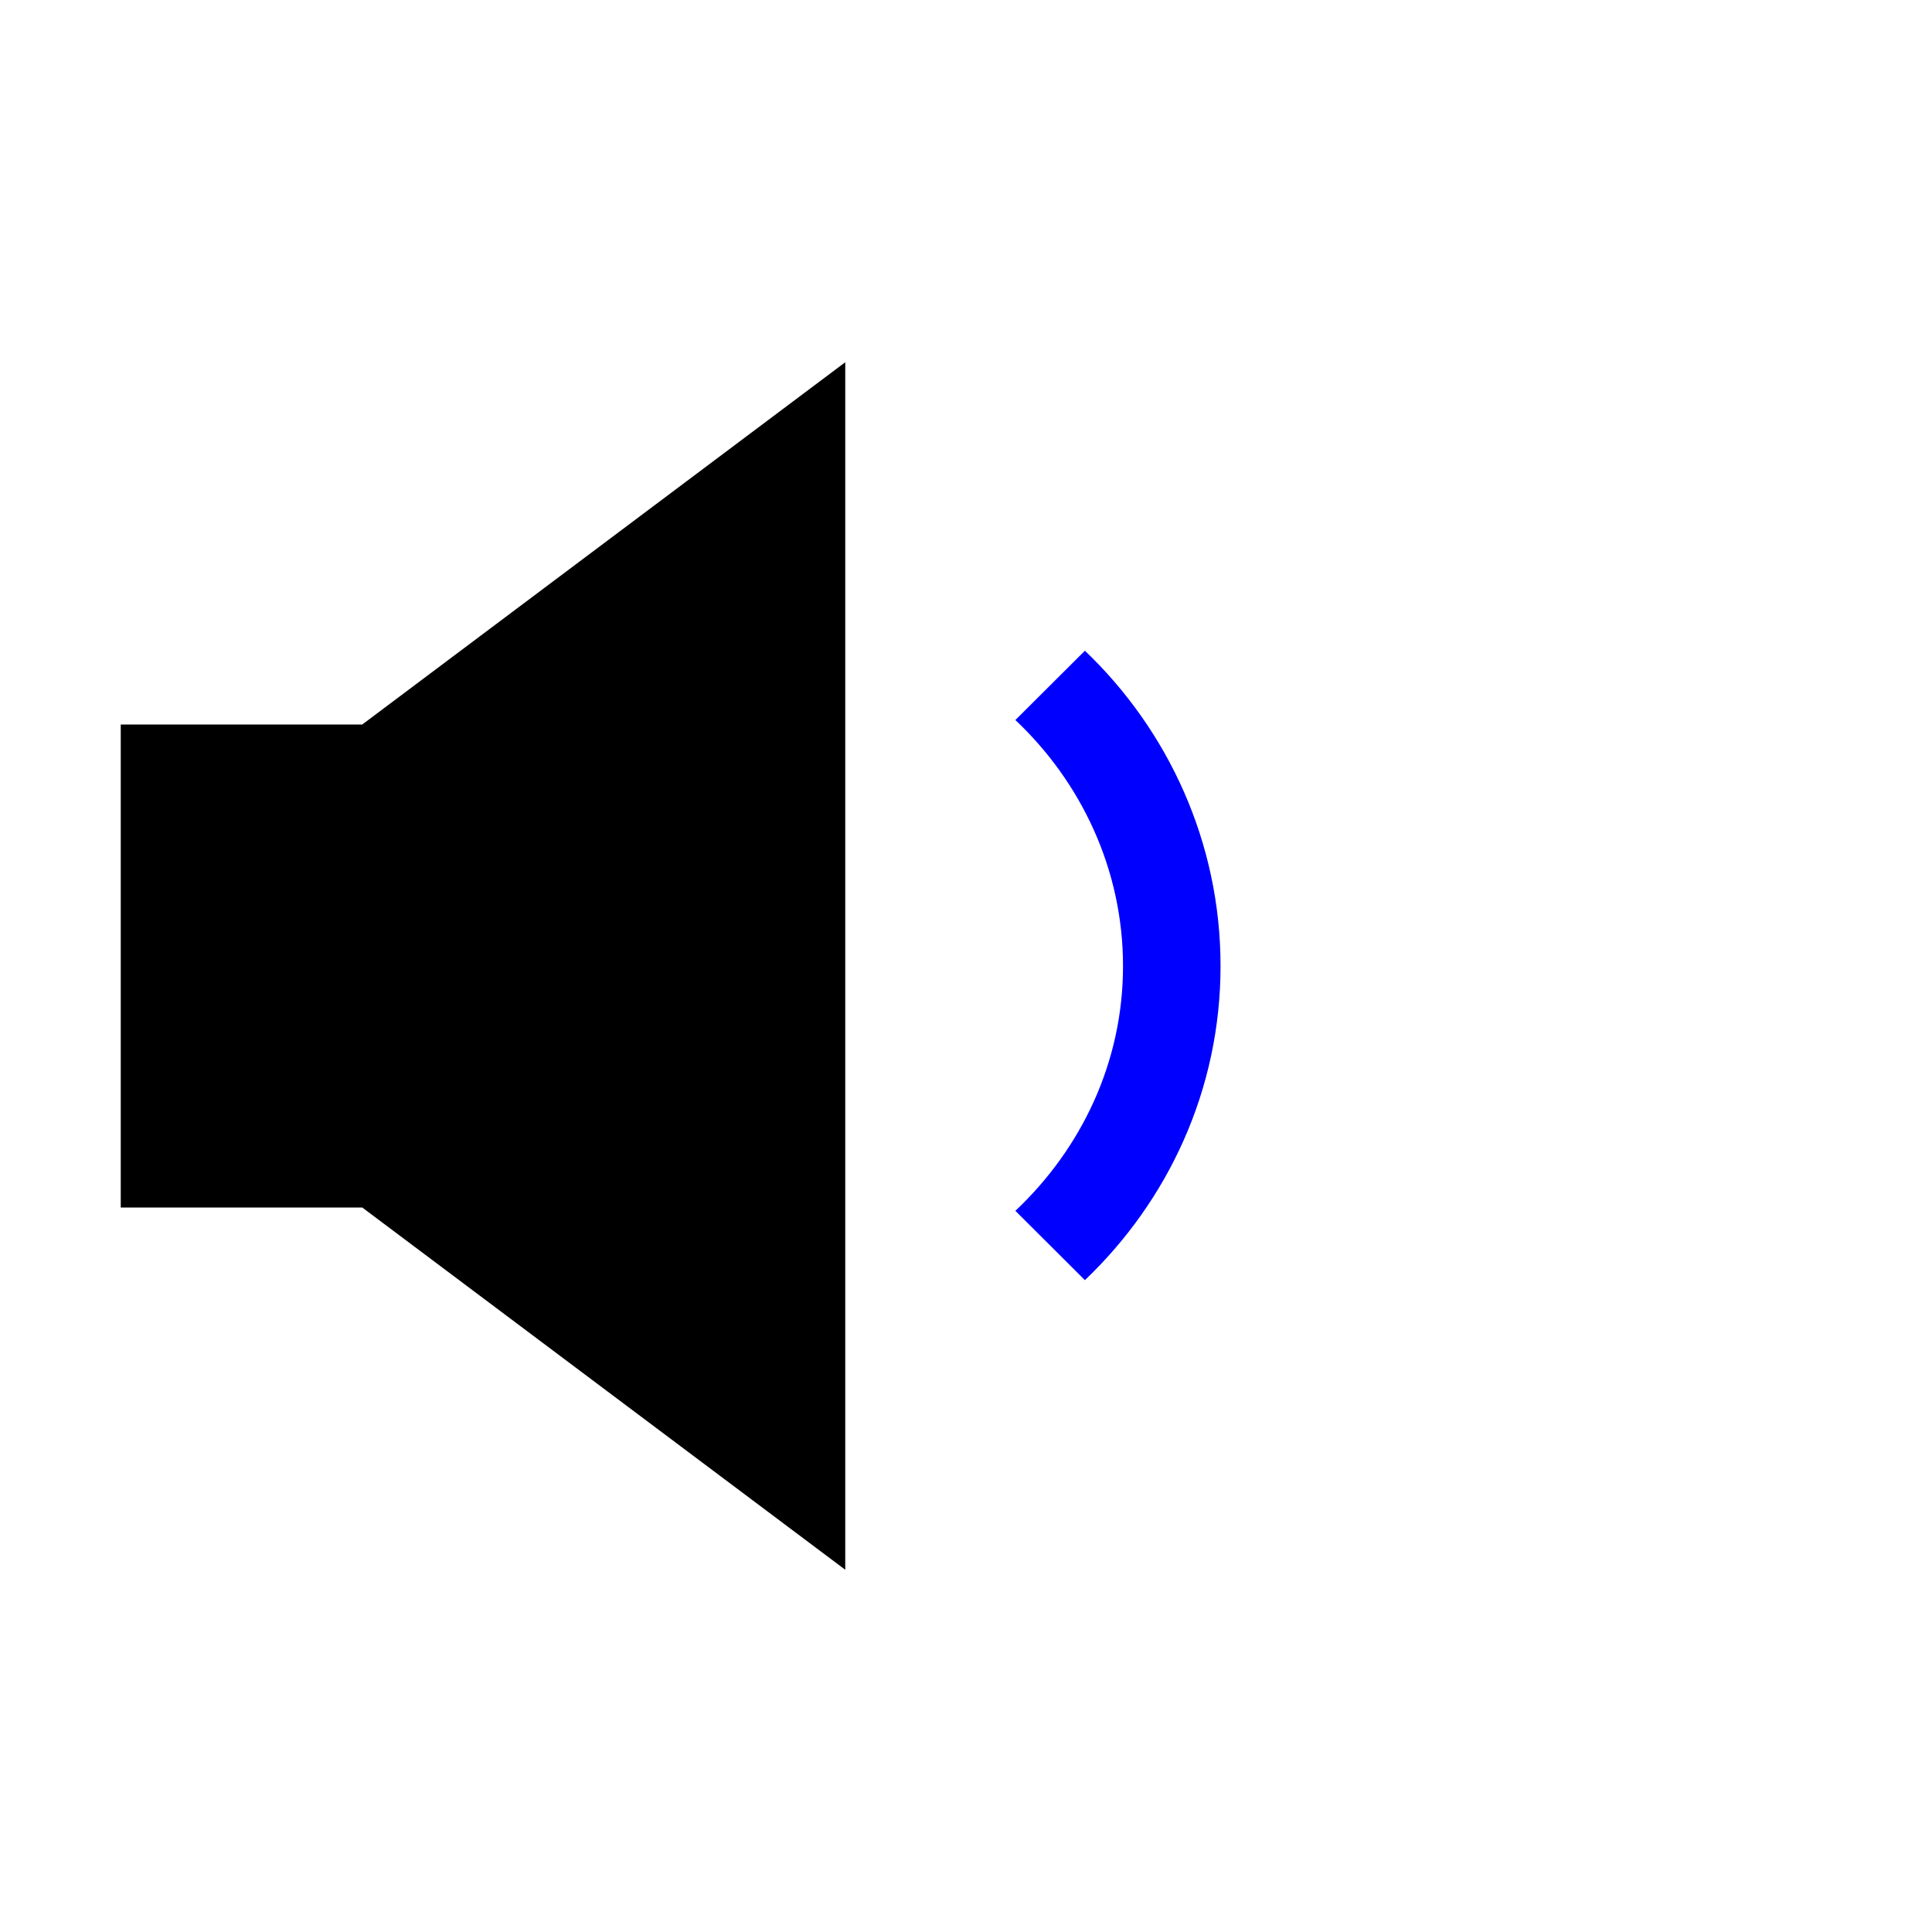
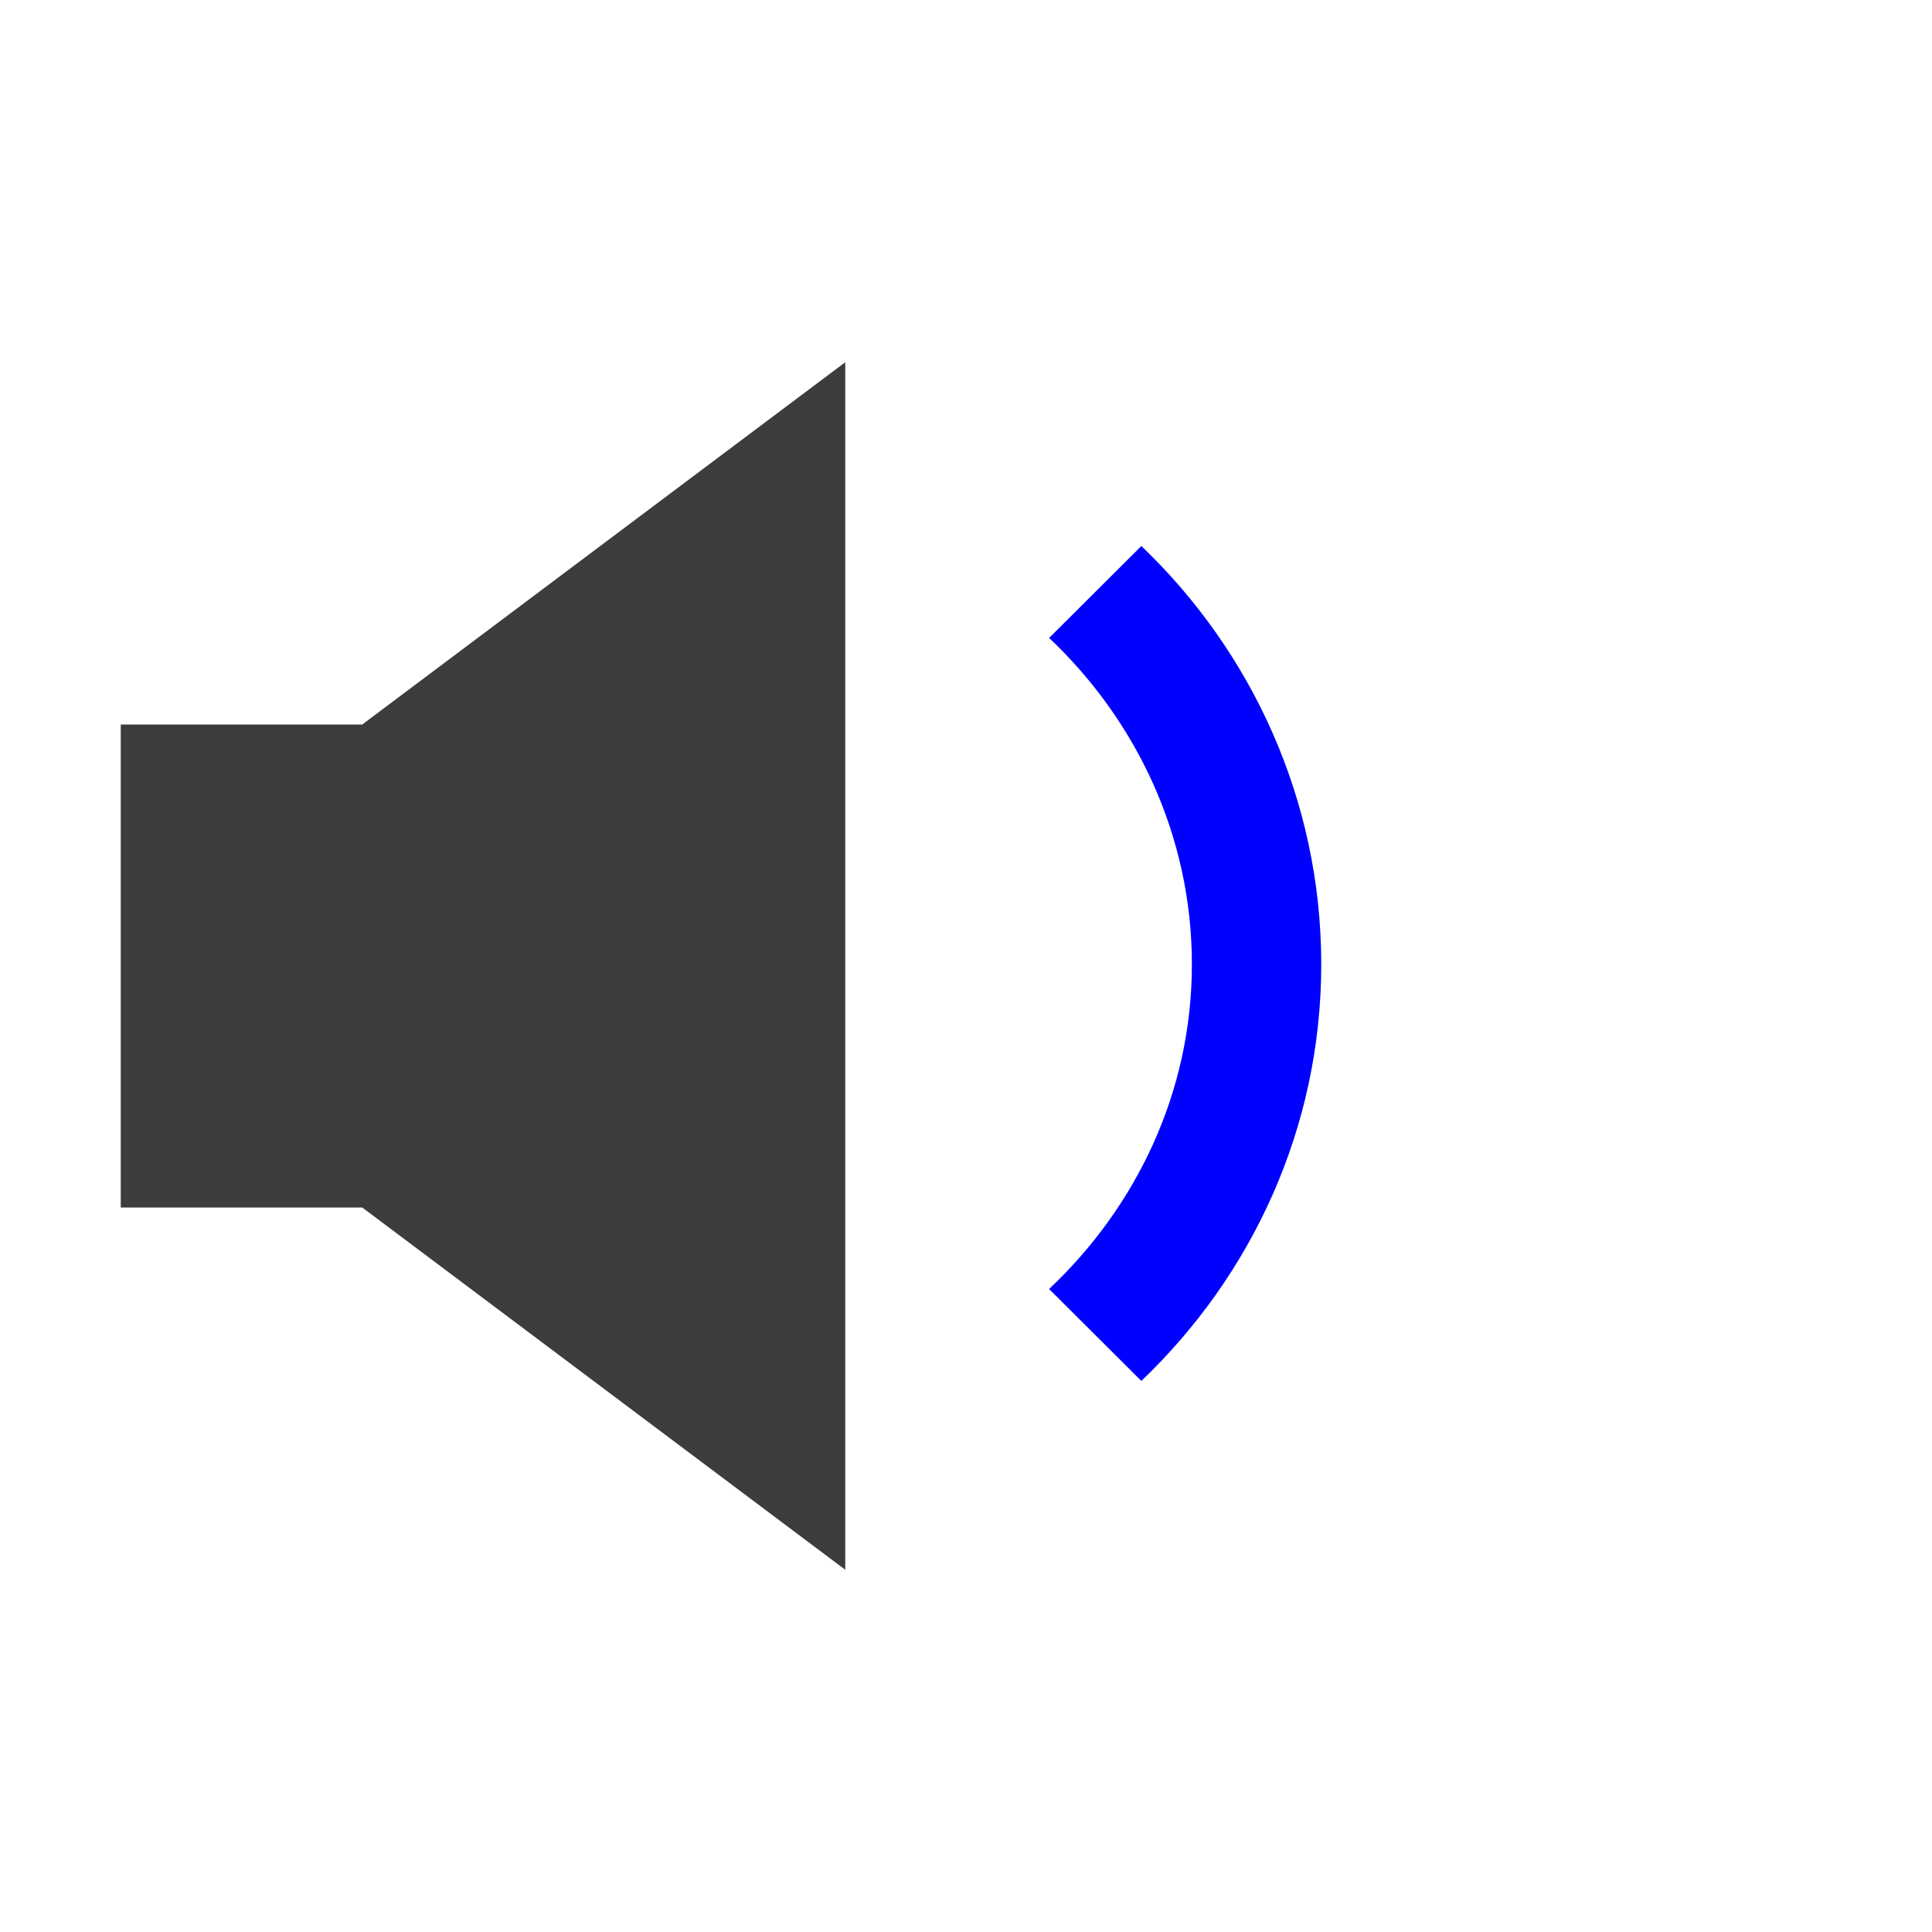
<svg xmlns="http://www.w3.org/2000/svg" xmlns:xlink="http://www.w3.org/1999/xlink" width="48px" height="48px" id="svg4289" version="1.1">
  <defs id="defs4291">
    <linearGradient id="linearGradient3172">
      <stop style="stop-color:#4d4d4d;stop-opacity:1;" offset="0" id="stop3174" />
      <stop style="stop-color:#4d4d4d;stop-opacity:0;" offset="1" id="stop3176" />
    </linearGradient>
    <linearGradient xlink:href="#linearGradient3172" id="linearGradient3178" x1="22.893" y1="0.904" x2="22.893" y2="21.132" gradientUnits="userSpaceOnUse" />
    <linearGradient gradientUnits="userSpaceOnUse" y2="44.086" x2="38.358" y1="4.135" x1="38.332" id="linearGradient3522" xlink:href="#linearGradient3516" />
    <linearGradient gradientUnits="userSpaceOnUse" y2="43.844" x2="38.377" y1="3.539" x1="38.441" id="linearGradient3514" xlink:href="#linearGradient3508" />
    <linearGradient gradientUnits="userSpaceOnUse" y2="44.027" x2="38.104" y1="3.737" x1="38.357" id="linearGradient3506" xlink:href="#linearGradient3500" />
    <linearGradient id="linearGradient3500">
      <stop id="stop3502" offset="0" style="stop-color:#4d4d4d;stop-opacity:1;" />
      <stop id="stop3504" offset="1" style="stop-color:#4d4d4d;stop-opacity:0;" />
    </linearGradient>
    <linearGradient id="linearGradient3508">
      <stop id="stop3510" offset="0" style="stop-color:#4d4d4d;stop-opacity:1;" />
      <stop id="stop3512" offset="1" style="stop-color:#4d4d4d;stop-opacity:0;" />
    </linearGradient>
    <linearGradient id="linearGradient3516">
      <stop id="stop3518" offset="0" style="stop-color:#4d4d4d;stop-opacity:1;" />
      <stop id="stop3520" offset="1" style="stop-color:#4d4d4d;stop-opacity:0;" />
    </linearGradient>
    <linearGradient xlink:href="#linearGradient3516" id="linearGradient2986" gradientUnits="userSpaceOnUse" x1="38.332" y1="4.135" x2="38.358" y2="44.086" />
    <linearGradient xlink:href="#linearGradient3508" id="linearGradient2988" gradientUnits="userSpaceOnUse" x1="38.441" y1="3.539" x2="38.377" y2="43.844" />
    <linearGradient xlink:href="#linearGradient3500" id="linearGradient2990" gradientUnits="userSpaceOnUse" x1="38.357" y1="3.737" x2="38.104" y2="44.027" />
    <linearGradient xlink:href="#linearGradient3500" id="linearGradient2993" gradientUnits="userSpaceOnUse" x1="38.357" y1="3.737" x2="38.104" y2="44.027" gradientTransform="translate(1.843444,1.998675)" />
    <linearGradient xlink:href="#linearGradient3508" id="linearGradient2996" gradientUnits="userSpaceOnUse" x1="38.441" y1="3.539" x2="38.377" y2="43.844" gradientTransform="translate(1.843444,1.998675)" />
    <linearGradient xlink:href="#linearGradient3516" id="linearGradient2999" gradientUnits="userSpaceOnUse" x1="38.332" y1="4.135" x2="38.358" y2="44.086" gradientTransform="translate(1.843444,1.998675)" />
    <linearGradient xlink:href="#linearGradient3172" id="linearGradient3014" gradientUnits="userSpaceOnUse" x1="22.893" y1="0.904" x2="22.893" y2="21.132" gradientTransform="matrix(0.644962,0,0,1.183236,59.23515,4.016337)" />
  </defs>
  <g id="layer1">
    <g id="g2453" transform="matrix(0.1337942,0,0,0.1337942,-18.47224,-41.04701)" />
    <g id="g2615" transform="matrix(0.1672428,0,0,0.1672428,-11.55708,-56.62323)" />
    <g transform="translate(-52.14938,-29.6427)" id="g4438" />
-     <path style="fill:#0000ff;fill-opacity:1;fill-rule:nonzero;stroke:none;stroke-width:2;marker:none;visibility:visible;display:inline;overflow:visible;enable-background:accumulate" d="m 26.954,16.167 -1.727,1.722 c 1.627,1.535 2.674,3.703 2.674,6.111 -1e-6,2.408 -1.047,4.548 -2.674,6.083 l 1.727,1.722 C 29.02,29.835 30.324,27.074 30.324,24 c 0,-3.074 -1.305,-5.862 -3.37,-7.833 z" id="rect17020" />
+     <path style="fill:#0000ff;fill-opacity:1;fill-rule:nonzero;stroke:none;stroke-width:2;marker:none;visibility:visible;display:inline;overflow:visible;enable-background:accumulate" d="m 28.356,13.566 -2.291,2.284 c 2.158,2.036 3.547,4.912 3.547,8.106 -1e-6,3.194 -1.389,6.033 -3.547,8.069 l 2.291,2.284 c 2.739,-2.614 4.47,-6.276 4.47,-10.353 0,-4.077 -1.731,-7.776 -4.47,-10.39 z" id="rect17020" />
    <g id="layer2" transform="translate(1.843444,1.998675)" />
-     <path style="fill:#000000;fill-opacity:1;fill-rule:nonzero;stroke:none;stroke-width:2;marker:none;visibility:visible;display:inline;overflow:visible;enable-background:accumulate" d="m 21,9 -12,9 -6,0 0,12 6,0 12,9 z" id="path3804-0" />
+     <path style="fill:#3c3c3c;fill-opacity:1;fill-rule:nonzero;stroke:none;stroke-width:2;marker:none;visibility:visible;display:inline;overflow:visible;enable-background:accumulate" d="m 21,9 -12,9 -6,0 0,12 6,0 12,9 z" id="path3804-0" />
  </g>
</svg>
